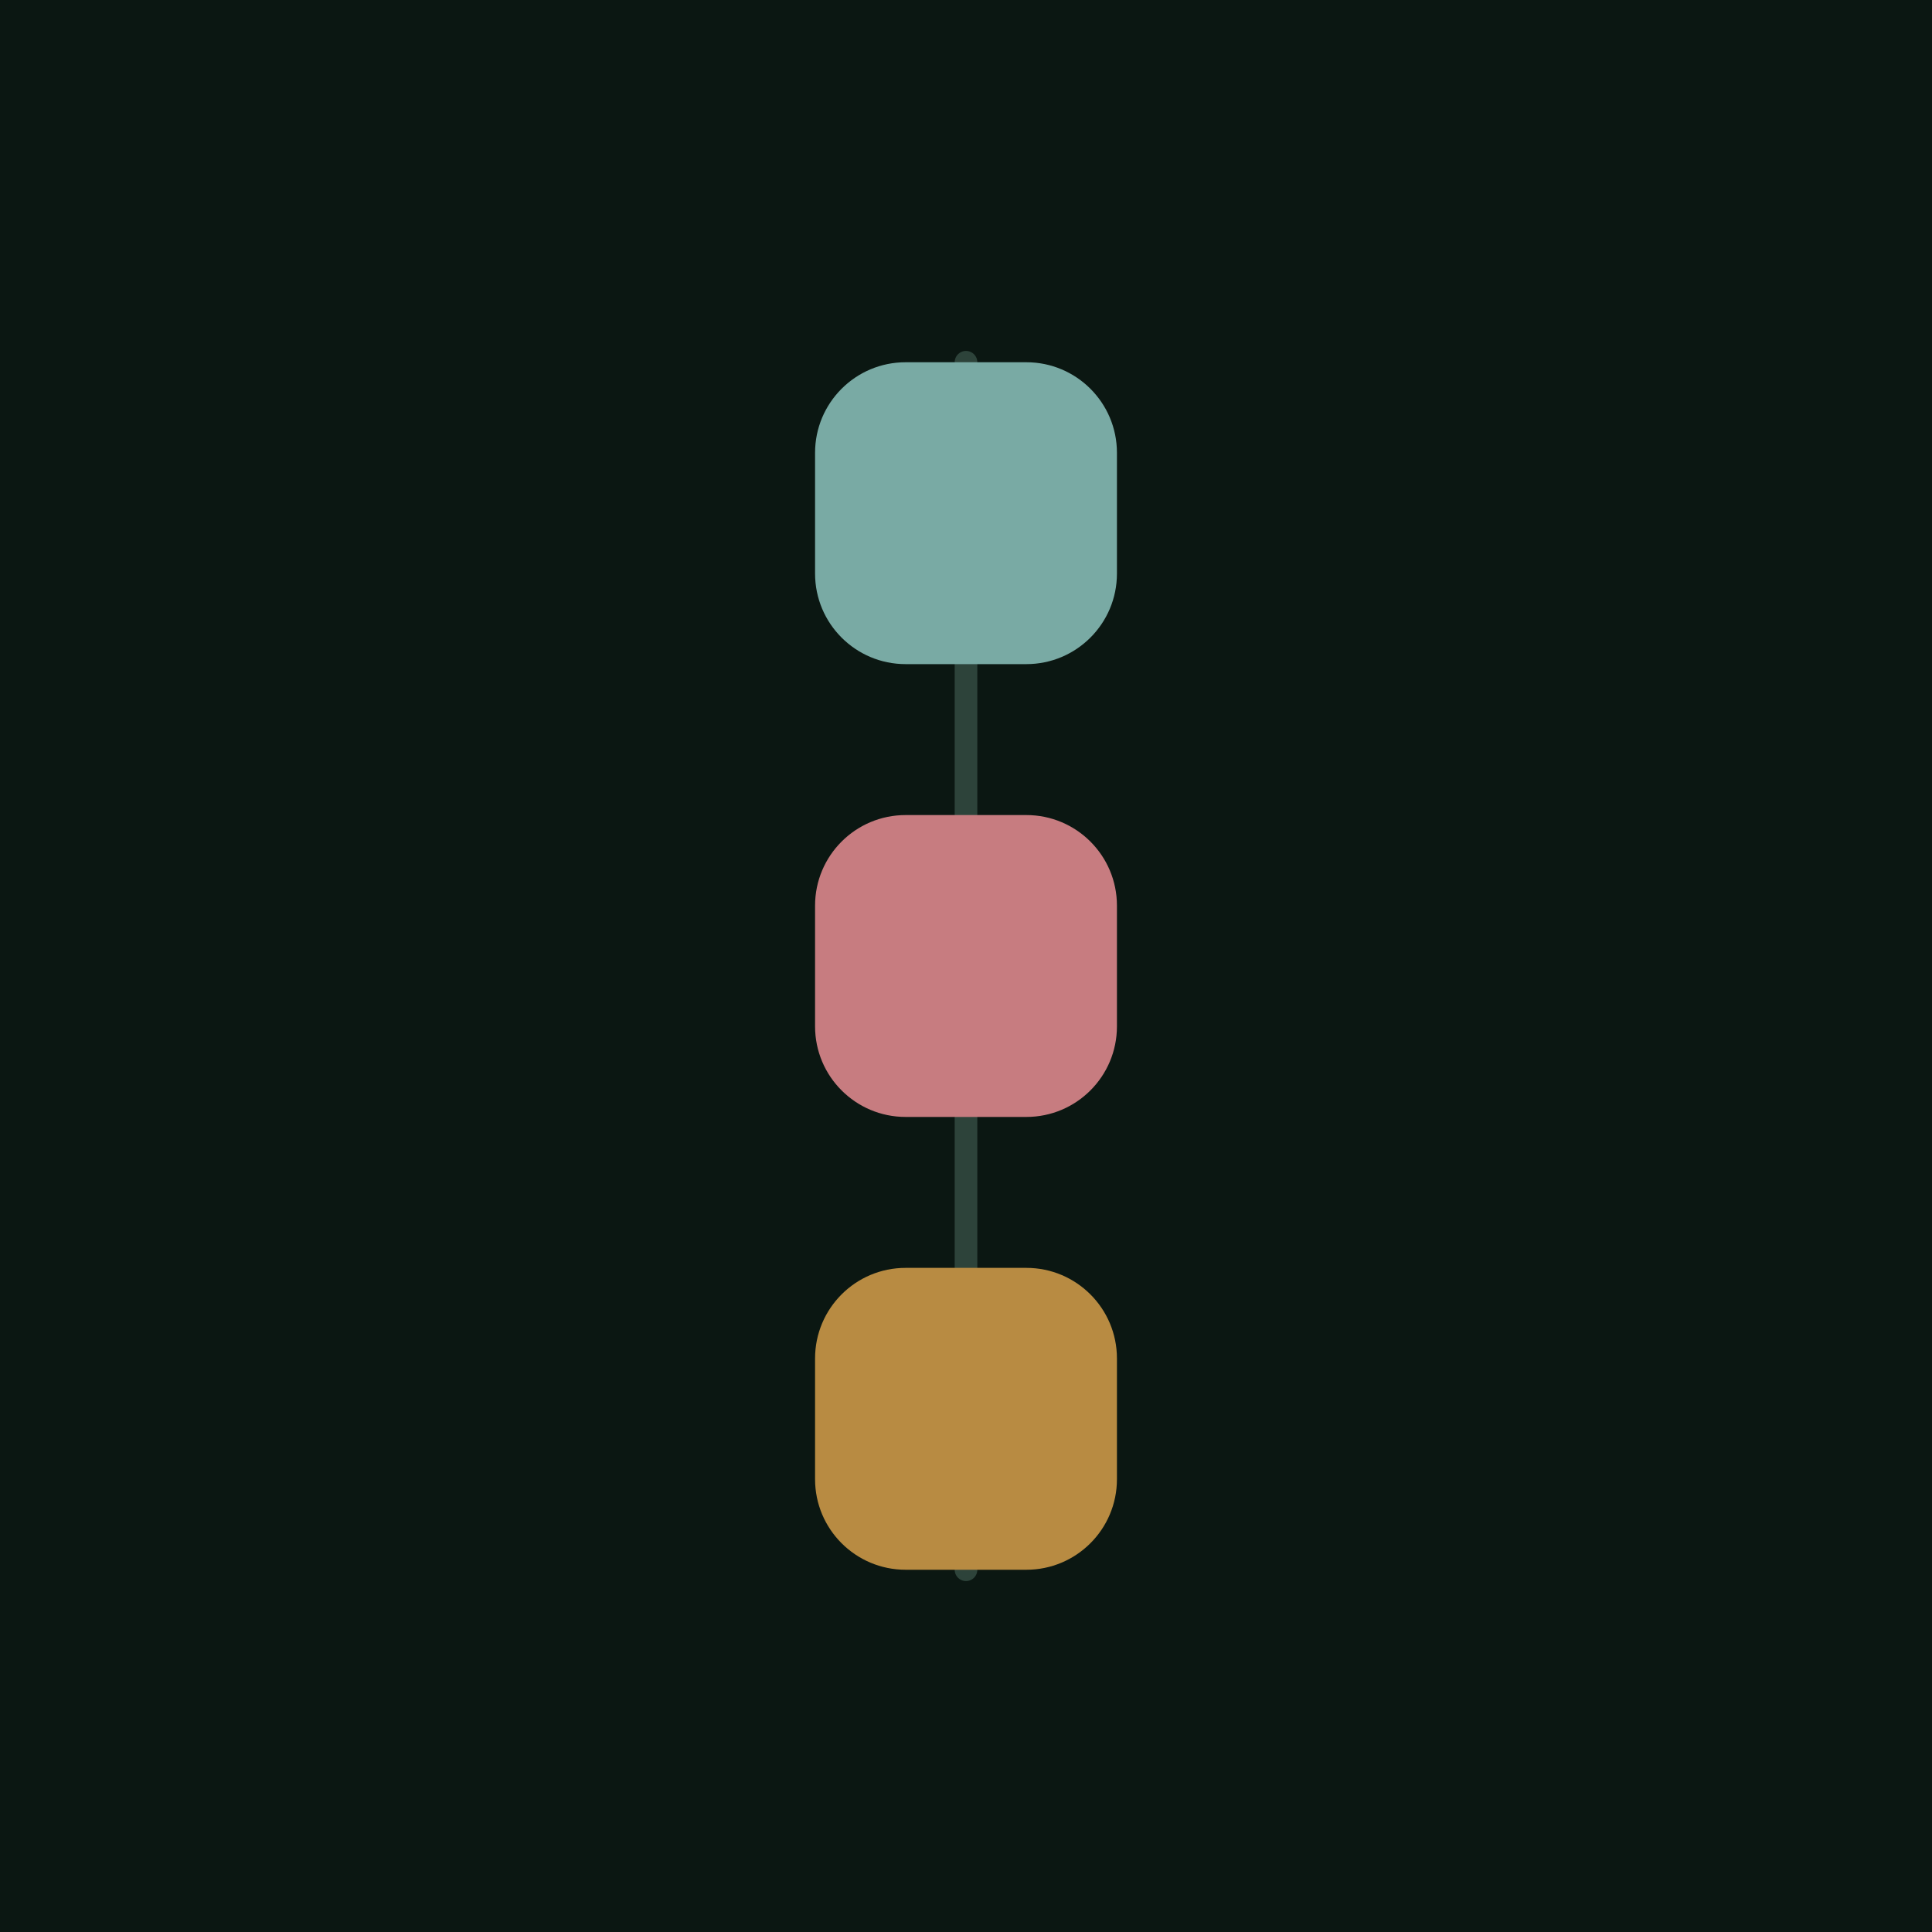
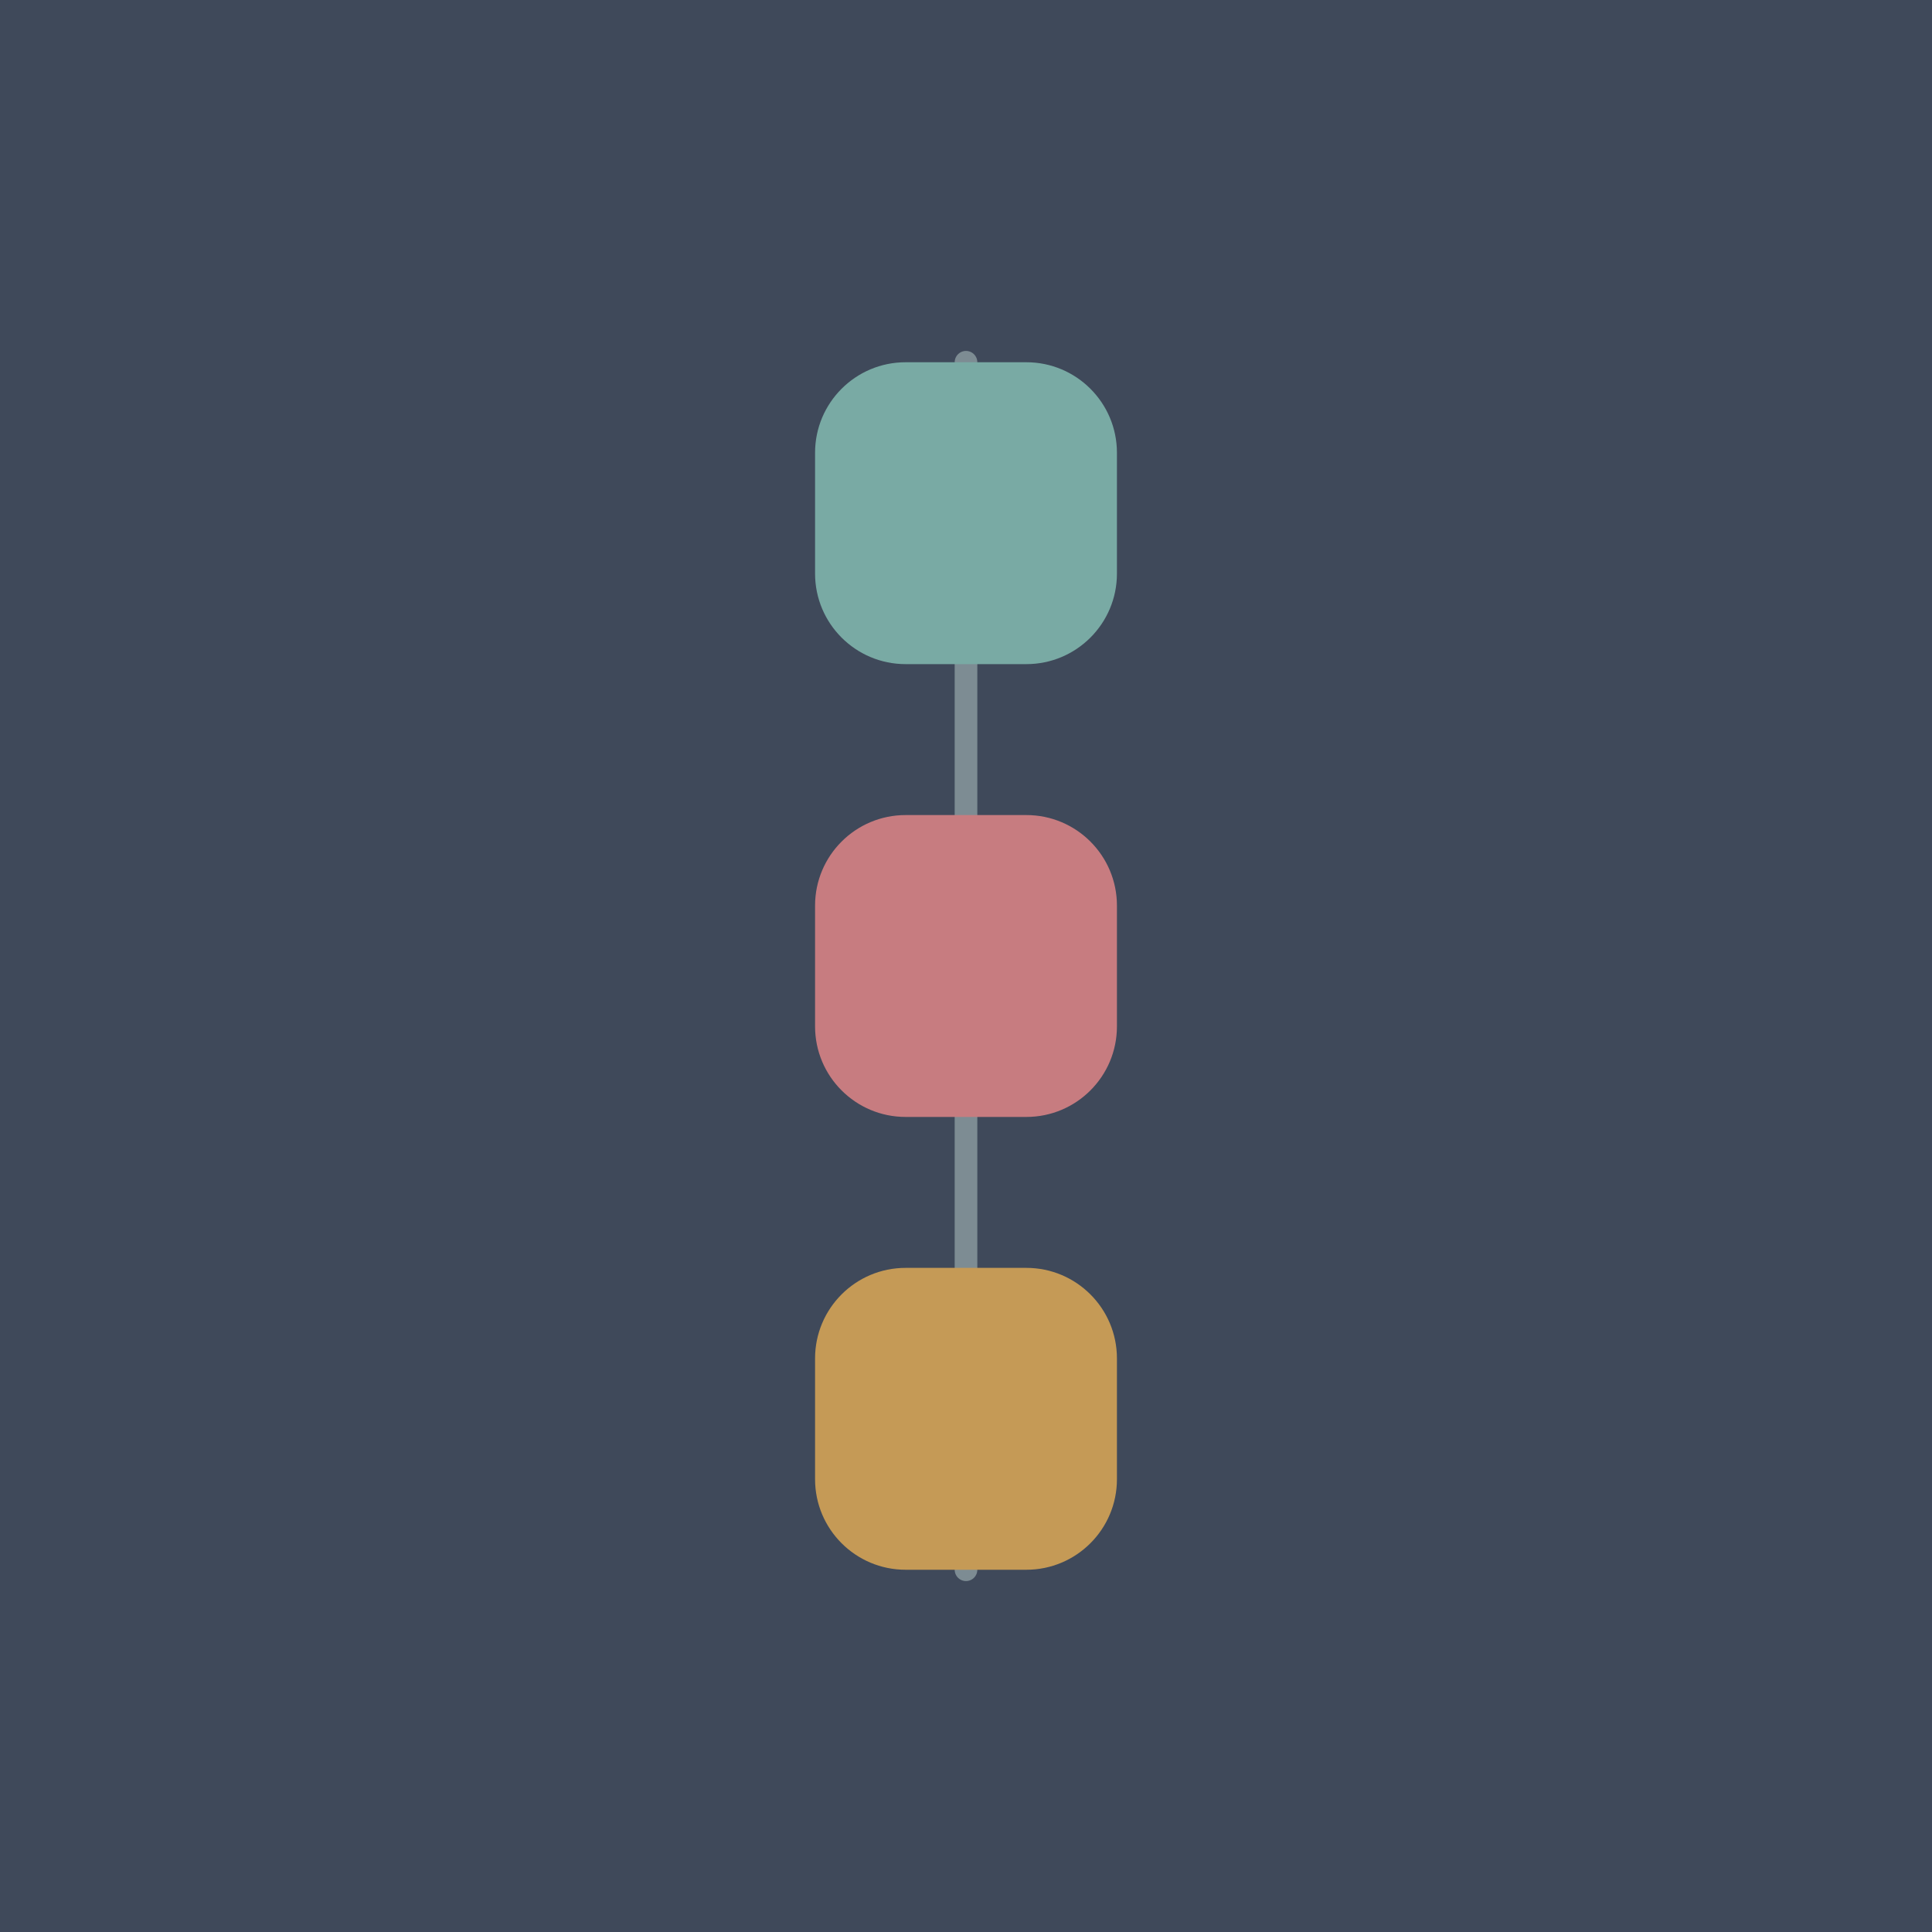
<svg xmlns="http://www.w3.org/2000/svg" width="1024" height="1024" viewBox="0 0 1024 1024">
-   <rect width="1024" height="1024" fill="#0b1712" />
-   <path d="M512 192V832" fill="none" stroke="#2d433a" stroke-width="12" stroke-linecap="round" />
+   <rect width="1024" height="1024" fill="#3f495a" />
+   <path d="M512 192V832" fill="none" stroke="#7d8c93" stroke-width="12" stroke-linecap="round" />
  <rect x="432" y="192" width="160" height="160" rx="48" fill="#79aaa4" />
  <rect x="432" y="432" width="160" height="160" rx="48" fill="#c77c80" />
-   <rect x="432" y="672" width="160" height="160" rx="48" fill="#b88b42" />
+   <rect x="432" y="672" width="160" height="160" rx="48" fill="#c59a56" />
</svg>
